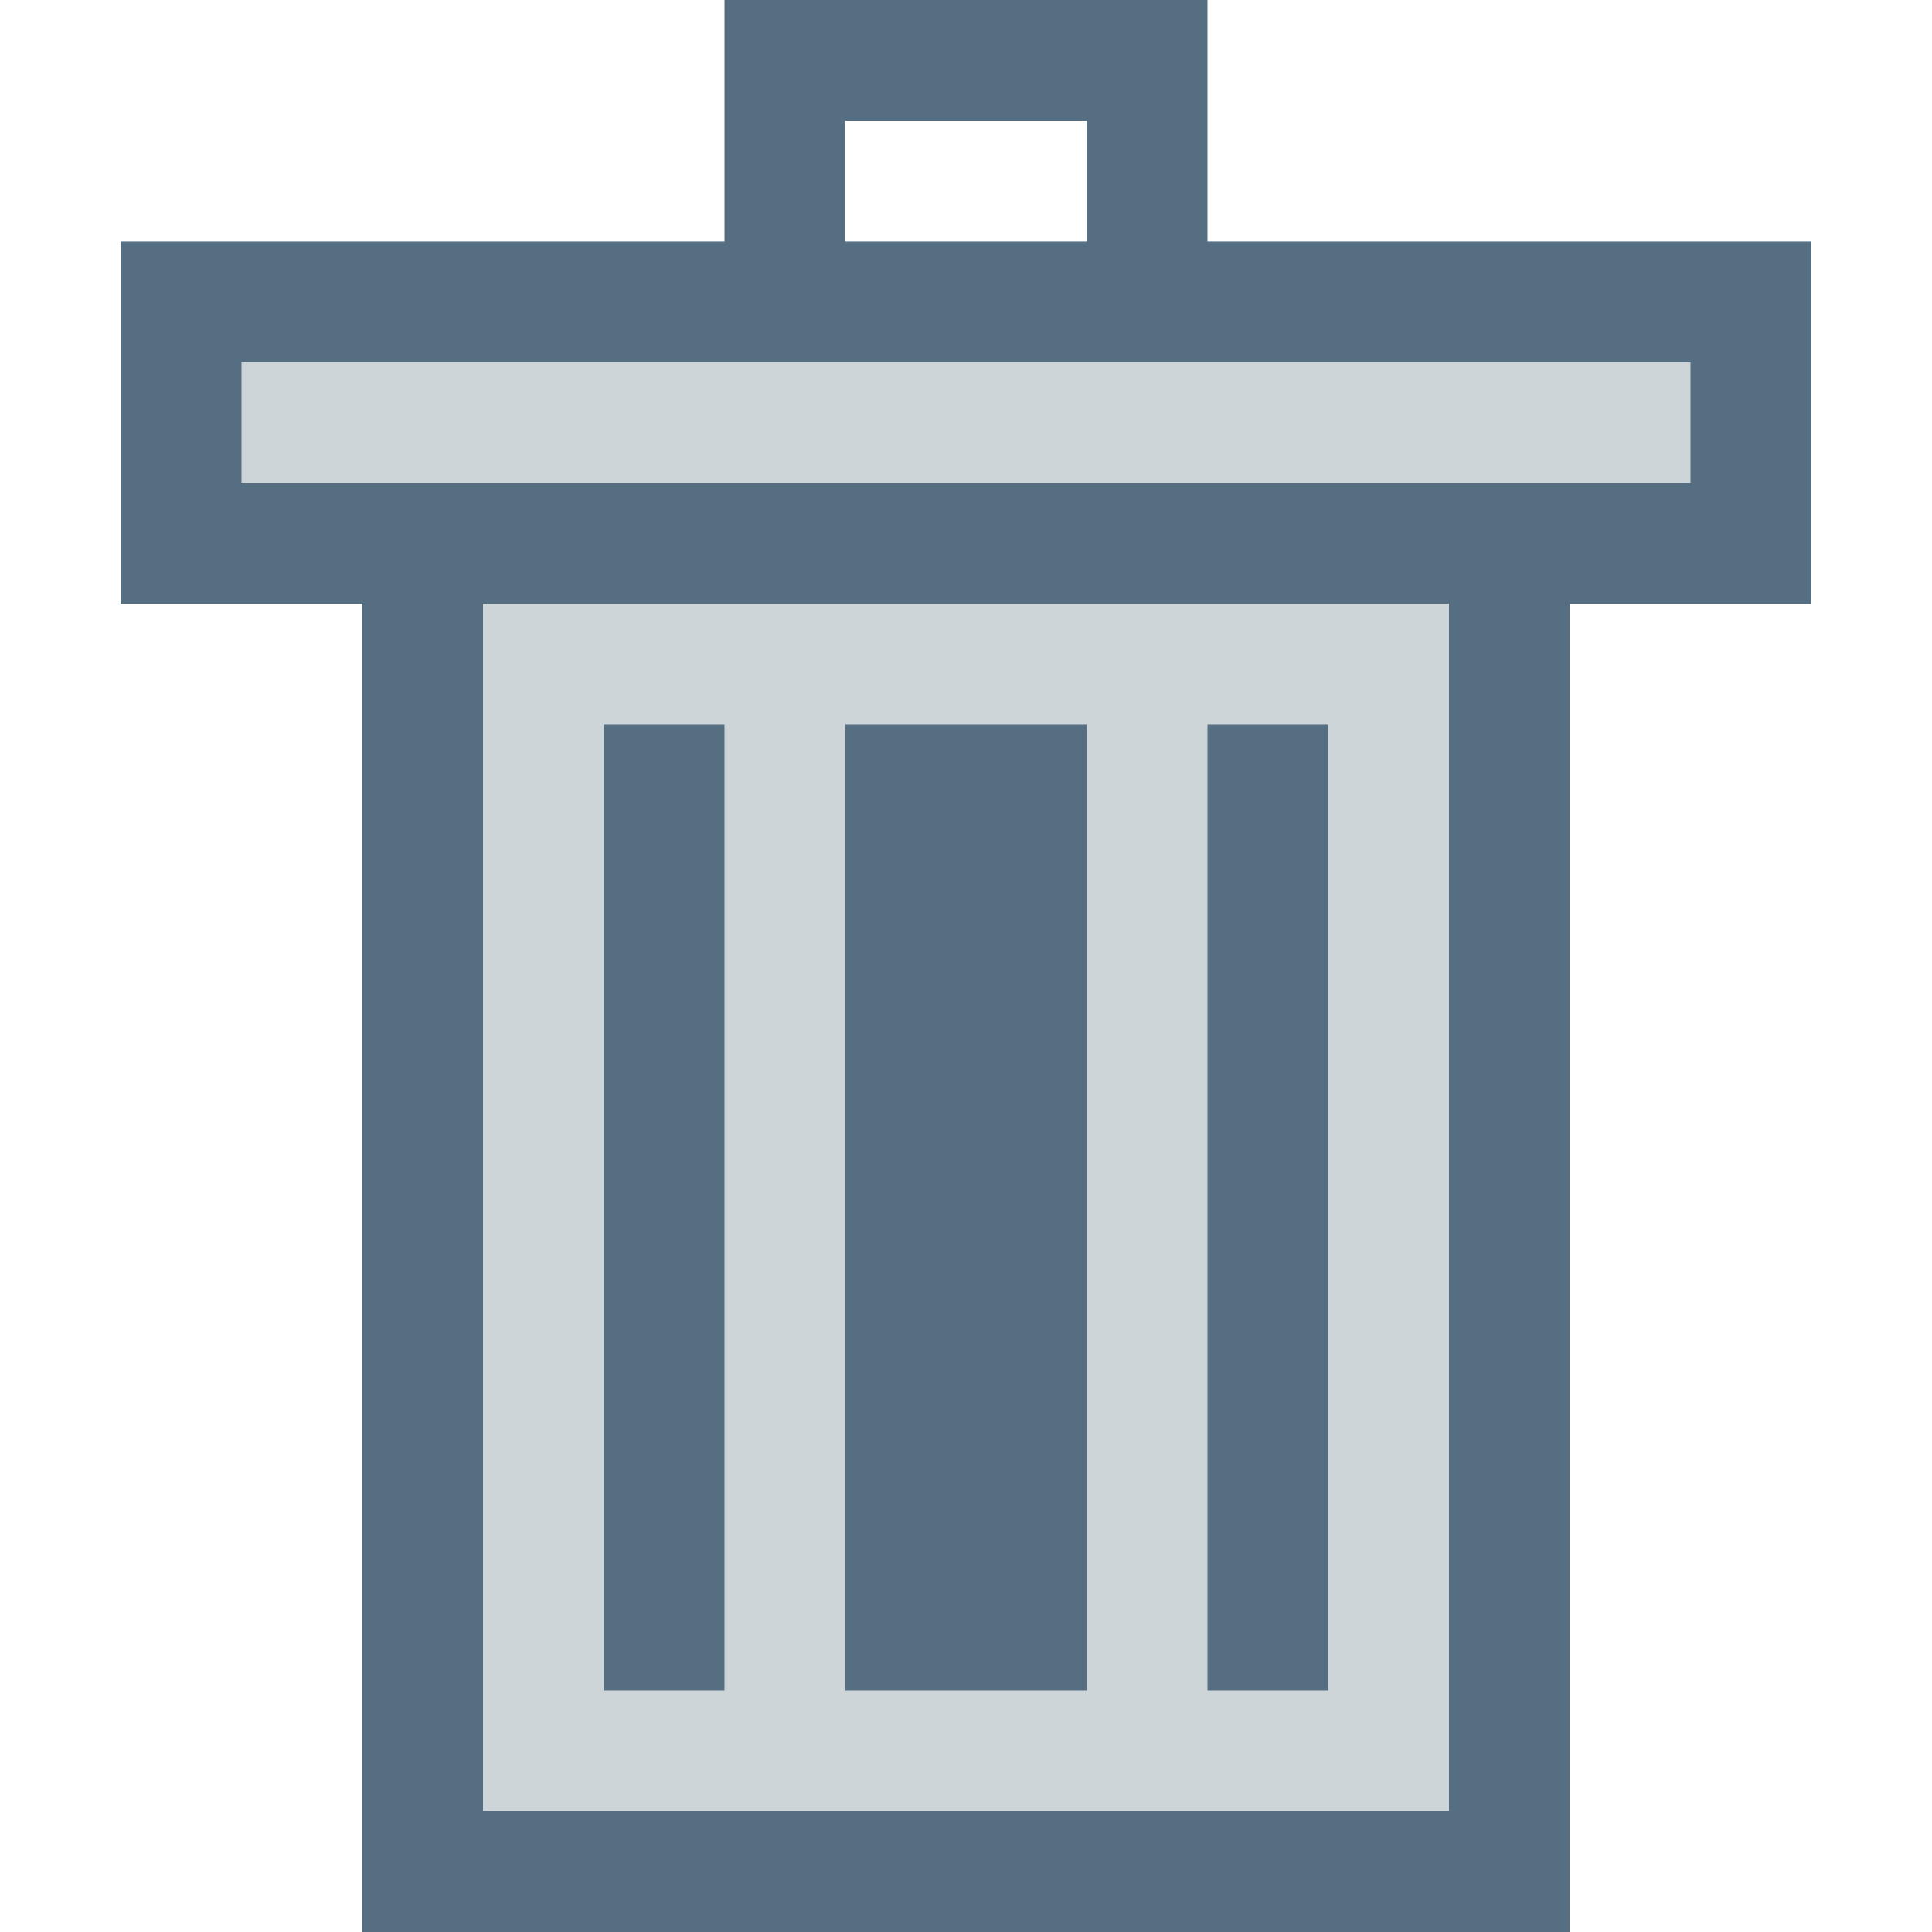
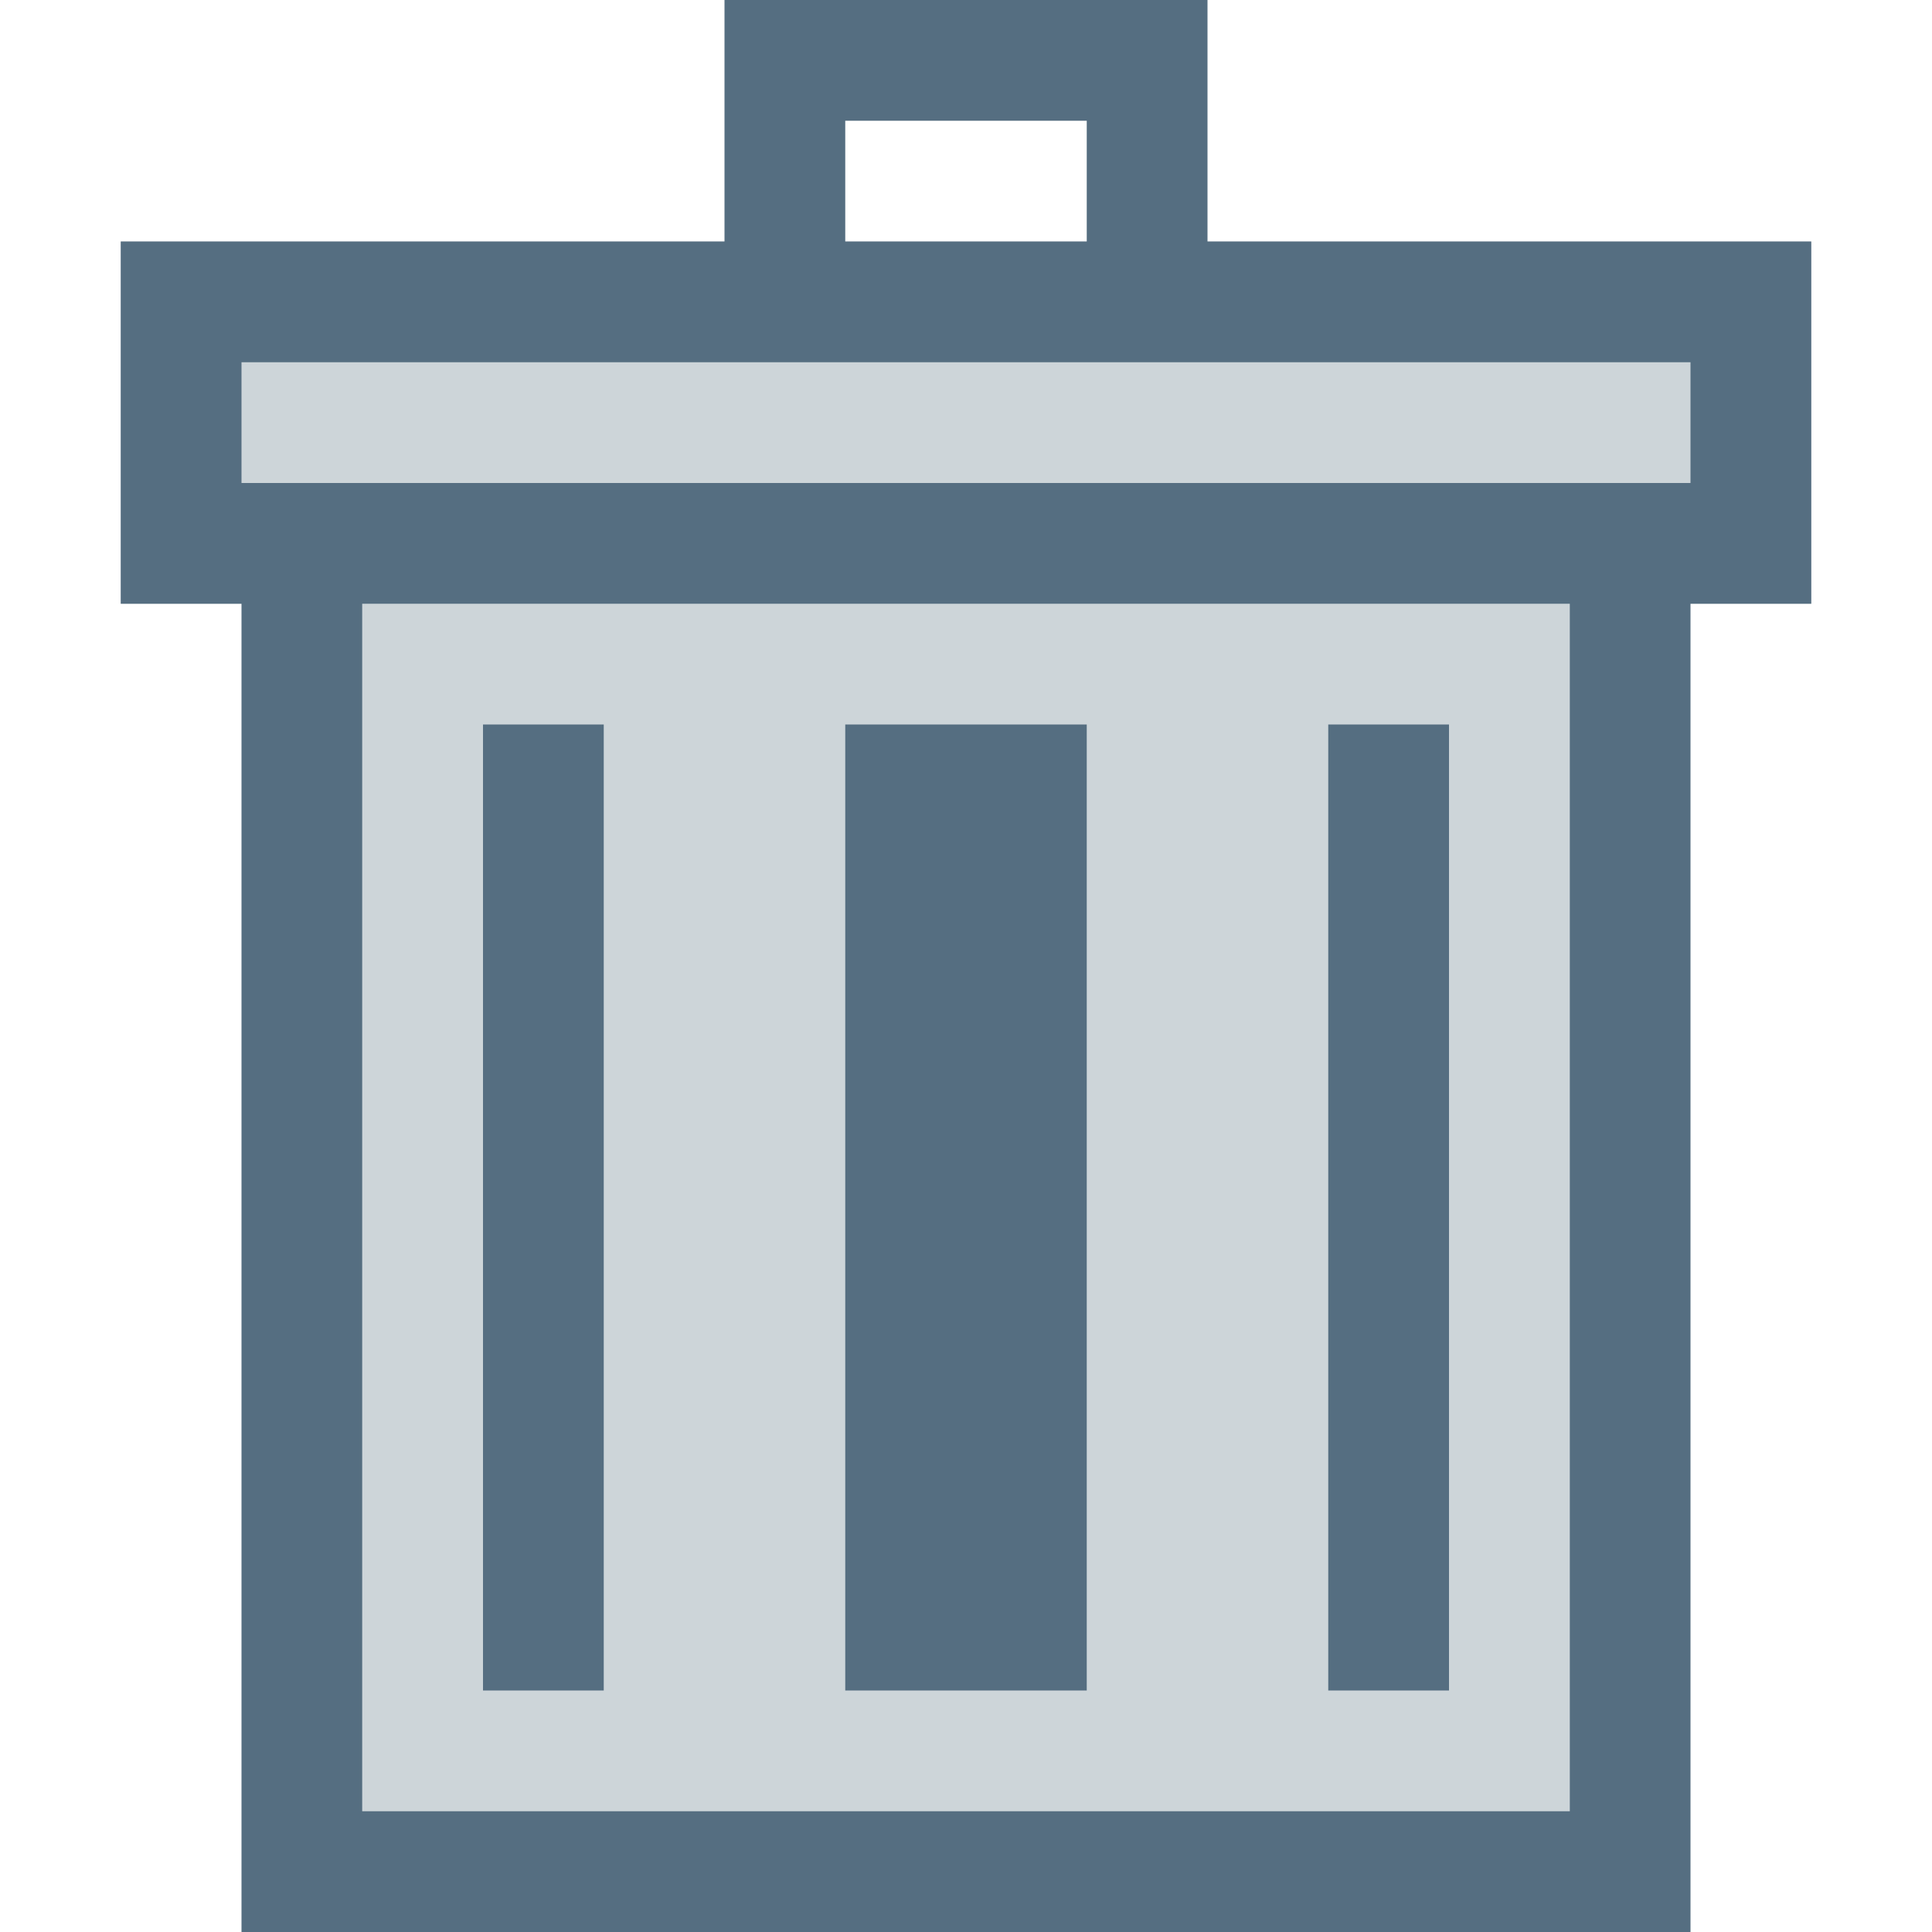
<svg xmlns="http://www.w3.org/2000/svg" width="16" height="16" id="svg4159" version="1.1" viewBox="0 0 16 16">
  <defs id="defs4161">
    <clipPath clipPathUnits="userSpaceOnUse" id="clipPath5603">
      <path style="fill:#00ffff;fill-opacity:1;stroke:none;stroke-width:0.265px;stroke-linecap:butt;stroke-linejoin:miter;stroke-opacity:1" d="m 61.912,165.767 -6.879,6.879 6.879,6.879 6.879,-6.879 z" id="path5605" />
    </clipPath>
  </defs>
  <g id="layer1">
    <g id="g904">
      <path id="rect853" d="M 1,2 V 5 H 3 V 16 H 13 V 5 h 2 V 2 Z" style="opacity:1;fill:#cdd5d9;fill-opacity:1;fill-rule:nonzero;stroke:none;stroke-width:2;stroke-linecap:square;stroke-linejoin:bevel;stroke-miterlimit:4;stroke-dasharray:none;stroke-dashoffset:35;stroke-opacity:1" />
-       <path id="rect823" d="M 6,0 V 1 2 H 1 v 1 2 h 1 1 v 11 h 1 8 1 V 5 h 2 V 4 3 2 H 10 V 1 0 Z M 7,1 H 9 V 2 H 7 Z M 2,3 H 14 V 4 H 2 Z m 2,2 h 8 V 15 H 4 Z m 1,1 v 8 H 6 V 6 Z m 2,0 v 8 H 9 V 6 Z m 3,0 v 8 h 1 V 6 Z" style="opacity:1;fill:#556e81;fill-opacity:1;fill-rule:nonzero;stroke:none;stroke-width:2;stroke-linecap:square;stroke-linejoin:bevel;stroke-miterlimit:4;stroke-dasharray:none;stroke-dashoffset:35;stroke-opacity:1" />
+       <path id="rect823" d="M 6,0 V 1 2 H 1 v 1 2 0 h 1 v 11 h 1 10 1 V 5 h 1 V 4 3 2 H 10 V 1 0 Z M 7,1 H 9 V 2 H 7 Z M 2,3 H 14 V 4 H 2 Z M 3,5 H 13 V 15 H 3 Z m 1,1 v 8 H 5 V 6 Z m 3,0 v 8 H 9 V 6 Z m 4,0 v 8 h 1 V 6 Z" style="opacity:1;fill:#556e81;fill-opacity:1;fill-rule:nonzero;stroke:none;stroke-width:2;stroke-linecap:square;stroke-linejoin:bevel;stroke-miterlimit:4;stroke-dasharray:none;stroke-dashoffset:35;stroke-opacity:1" />
    </g>
  </g>
</svg>
